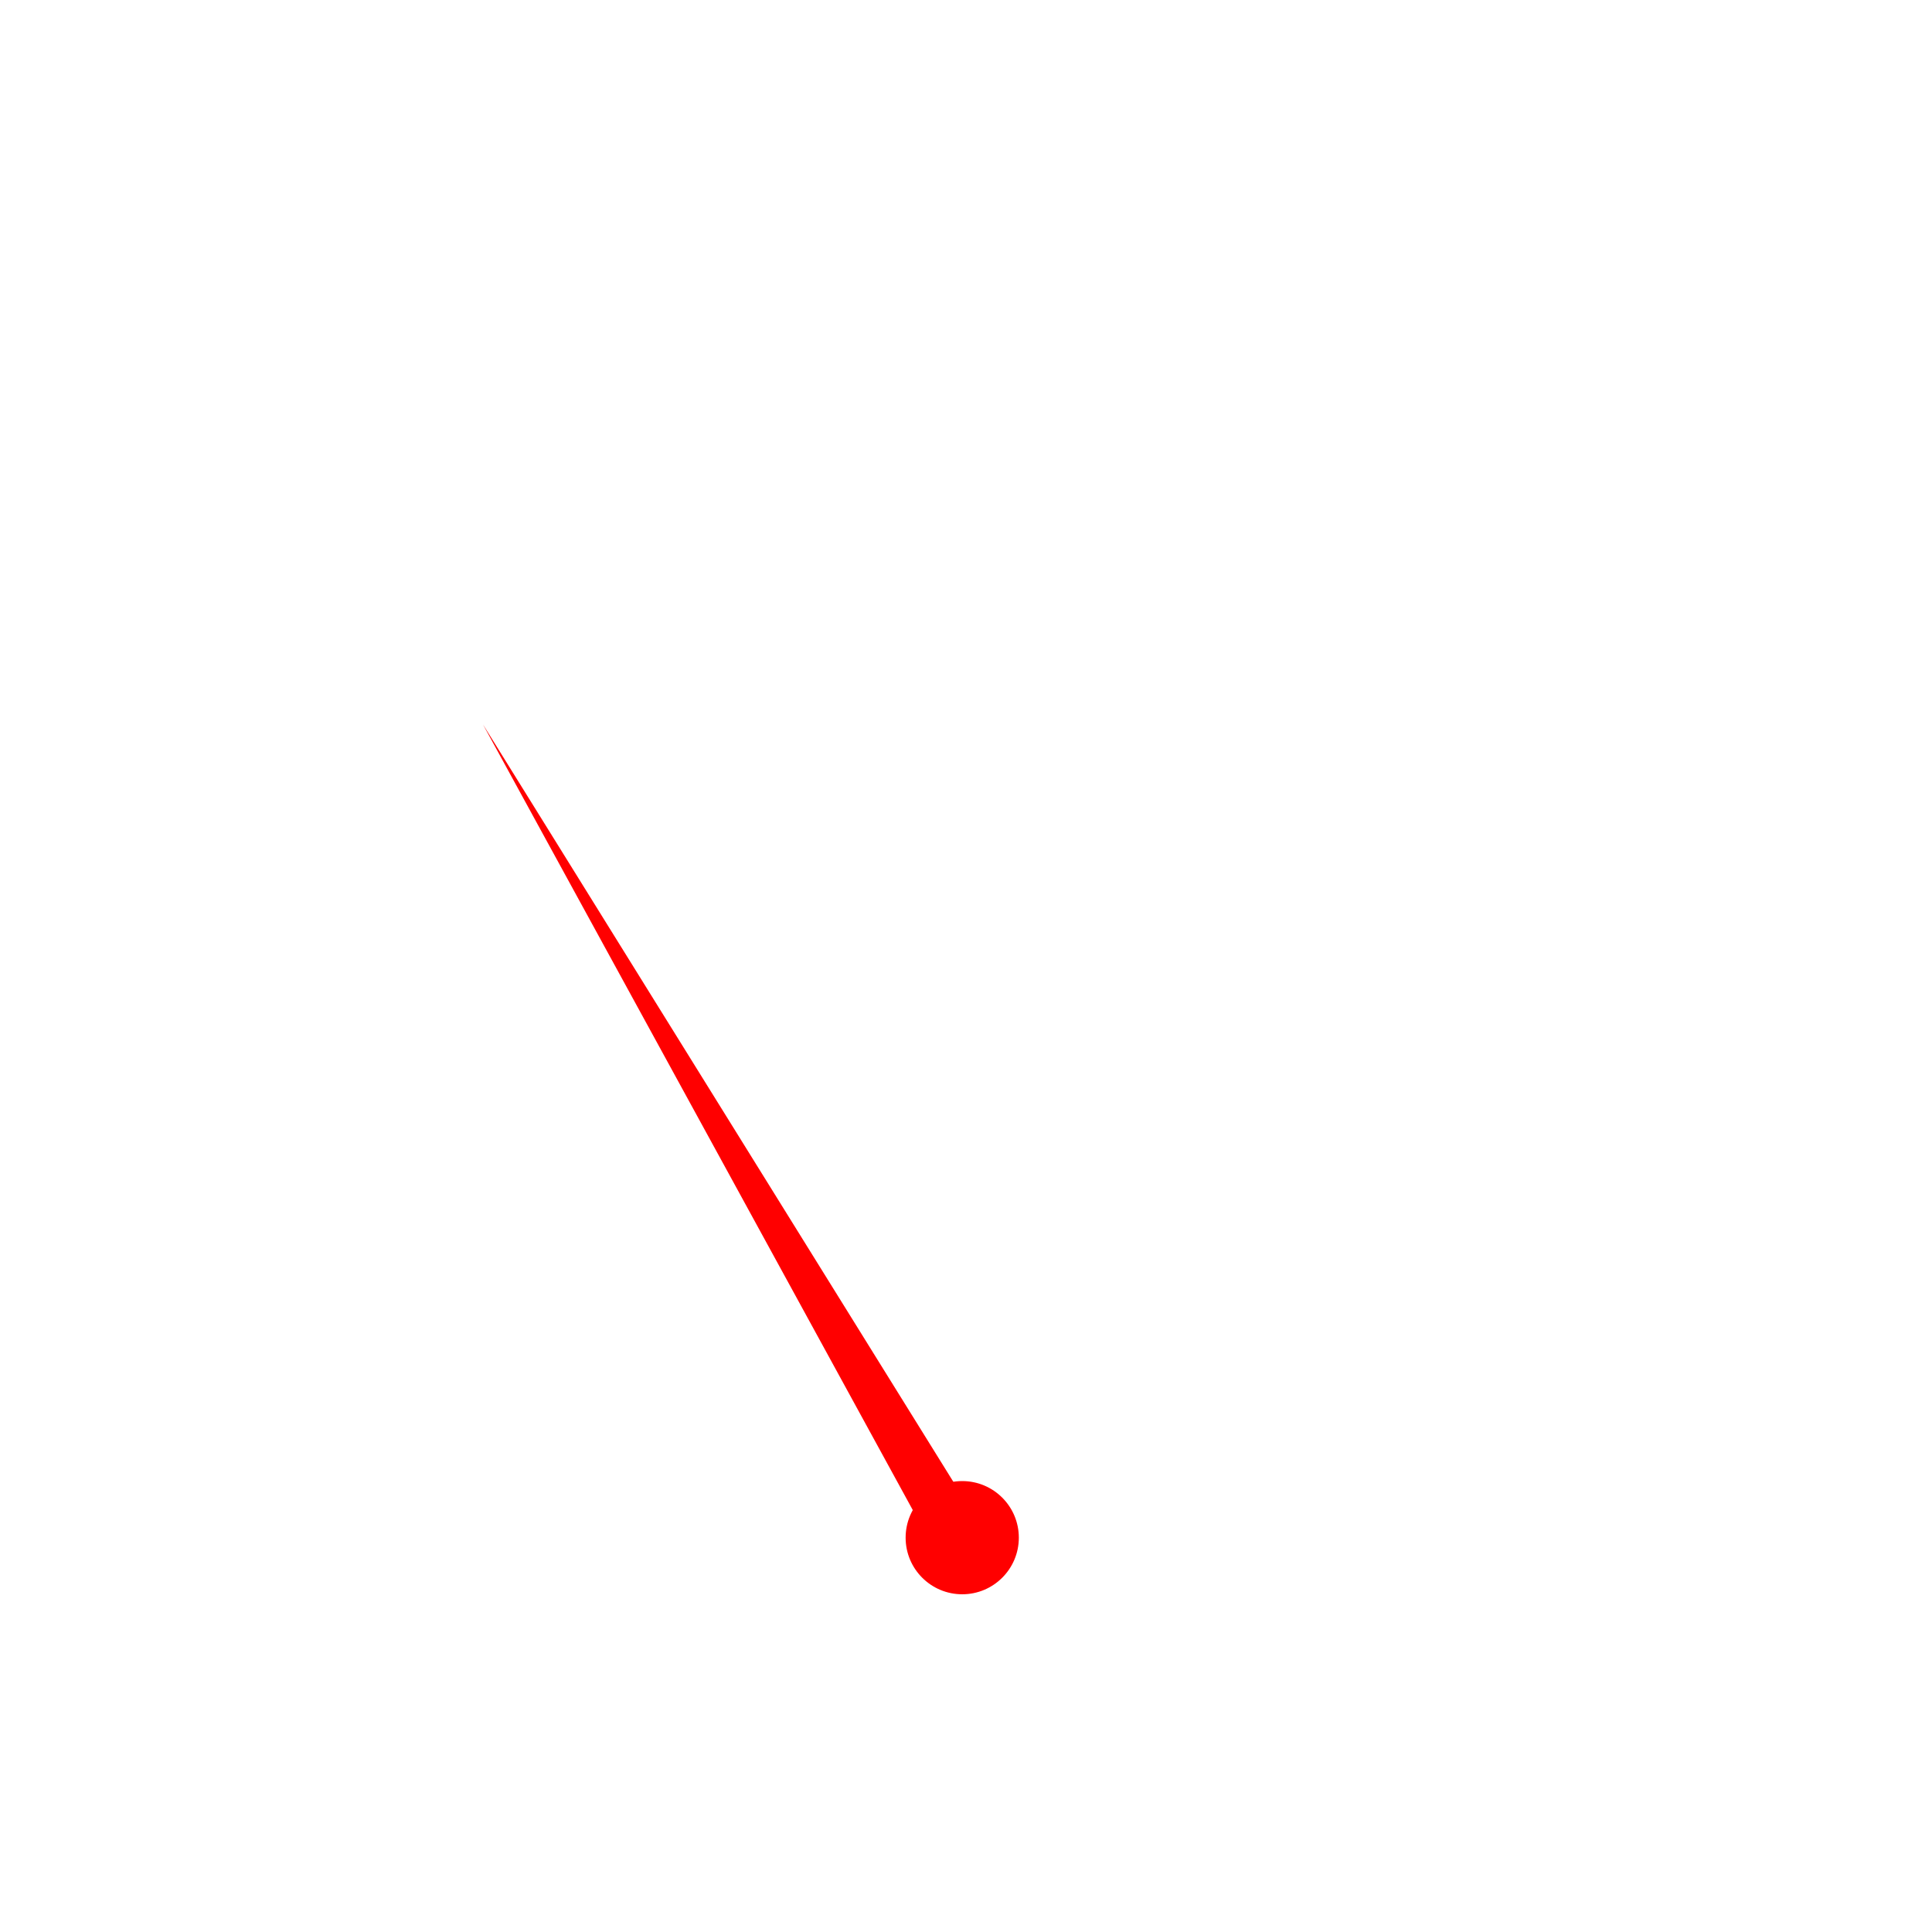
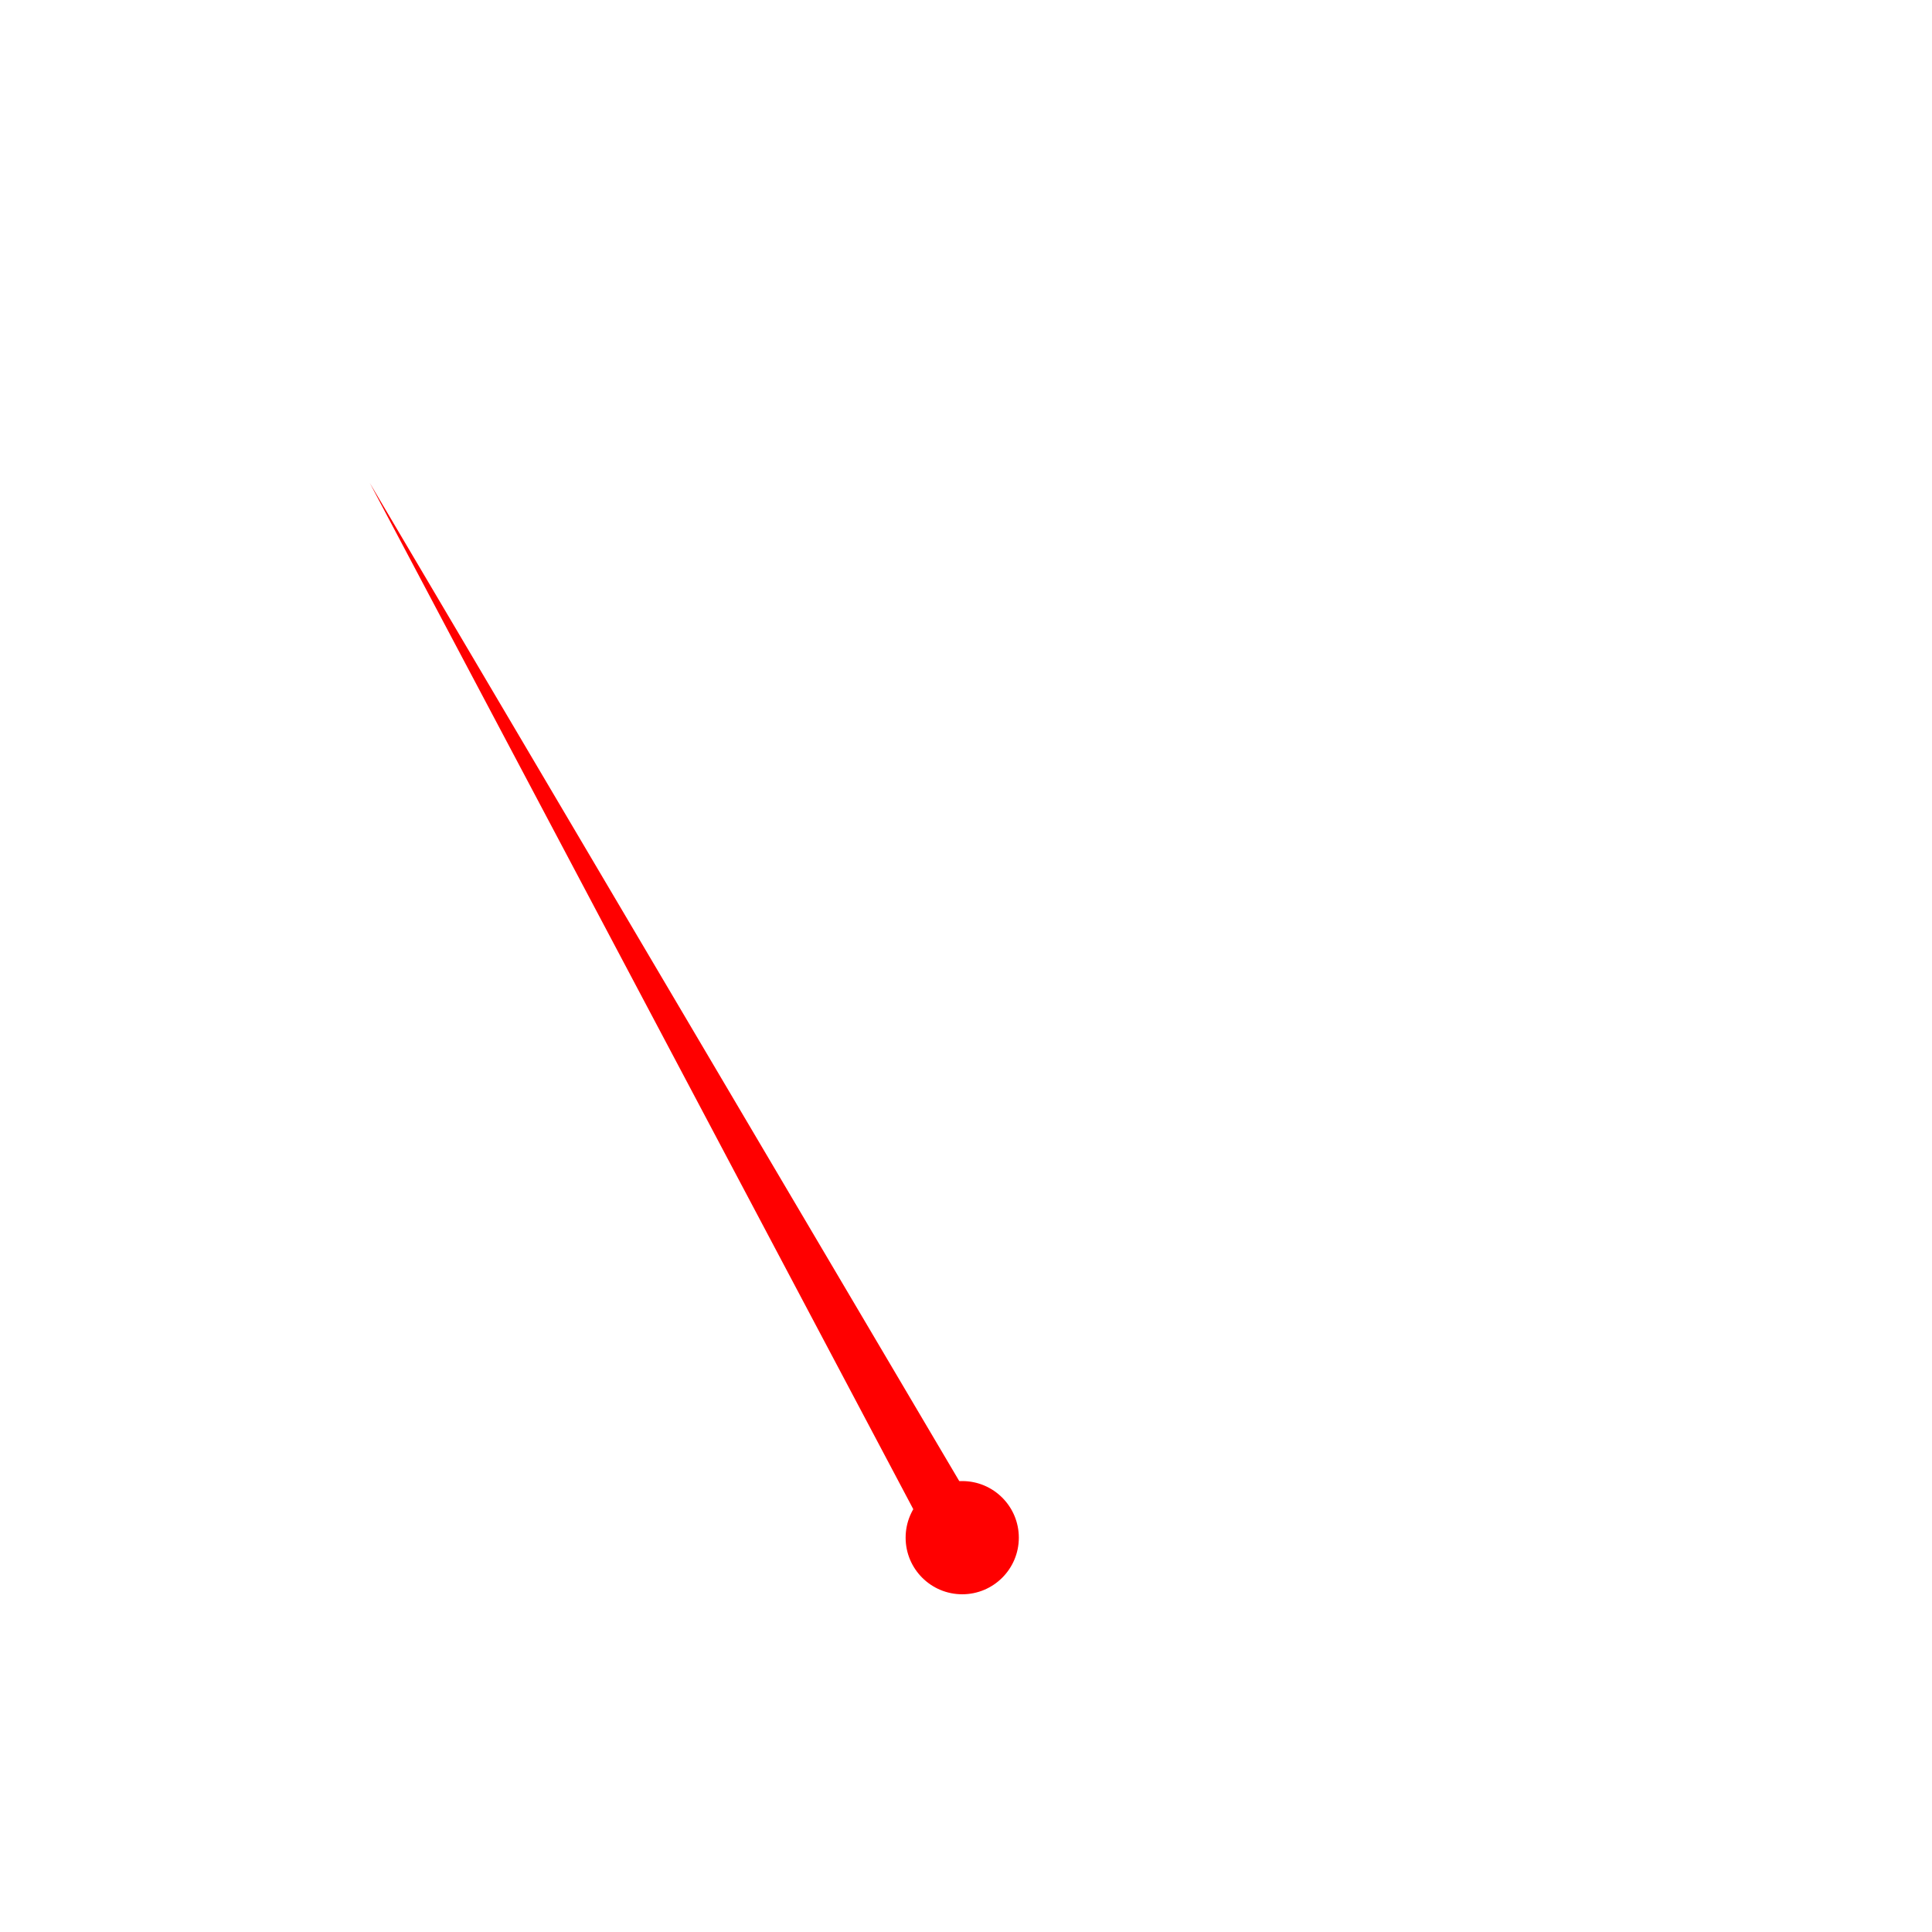
<svg xmlns="http://www.w3.org/2000/svg" version="1.1" width="1024" height="1024" viewBox="0 0 1024 1024">
-   <polyline points="500,800 533,830 256,384 500,830" fill="rgb(255, 0, 0)" />
+   <polyline points="500,800 535,830 196,256 500,830" fill="rgb(255, 0, 0)" />
  <ellipse cx="510" cy="815" rx="30" ry="30" fill="rgb(255, 0, 0)" />
</svg>
